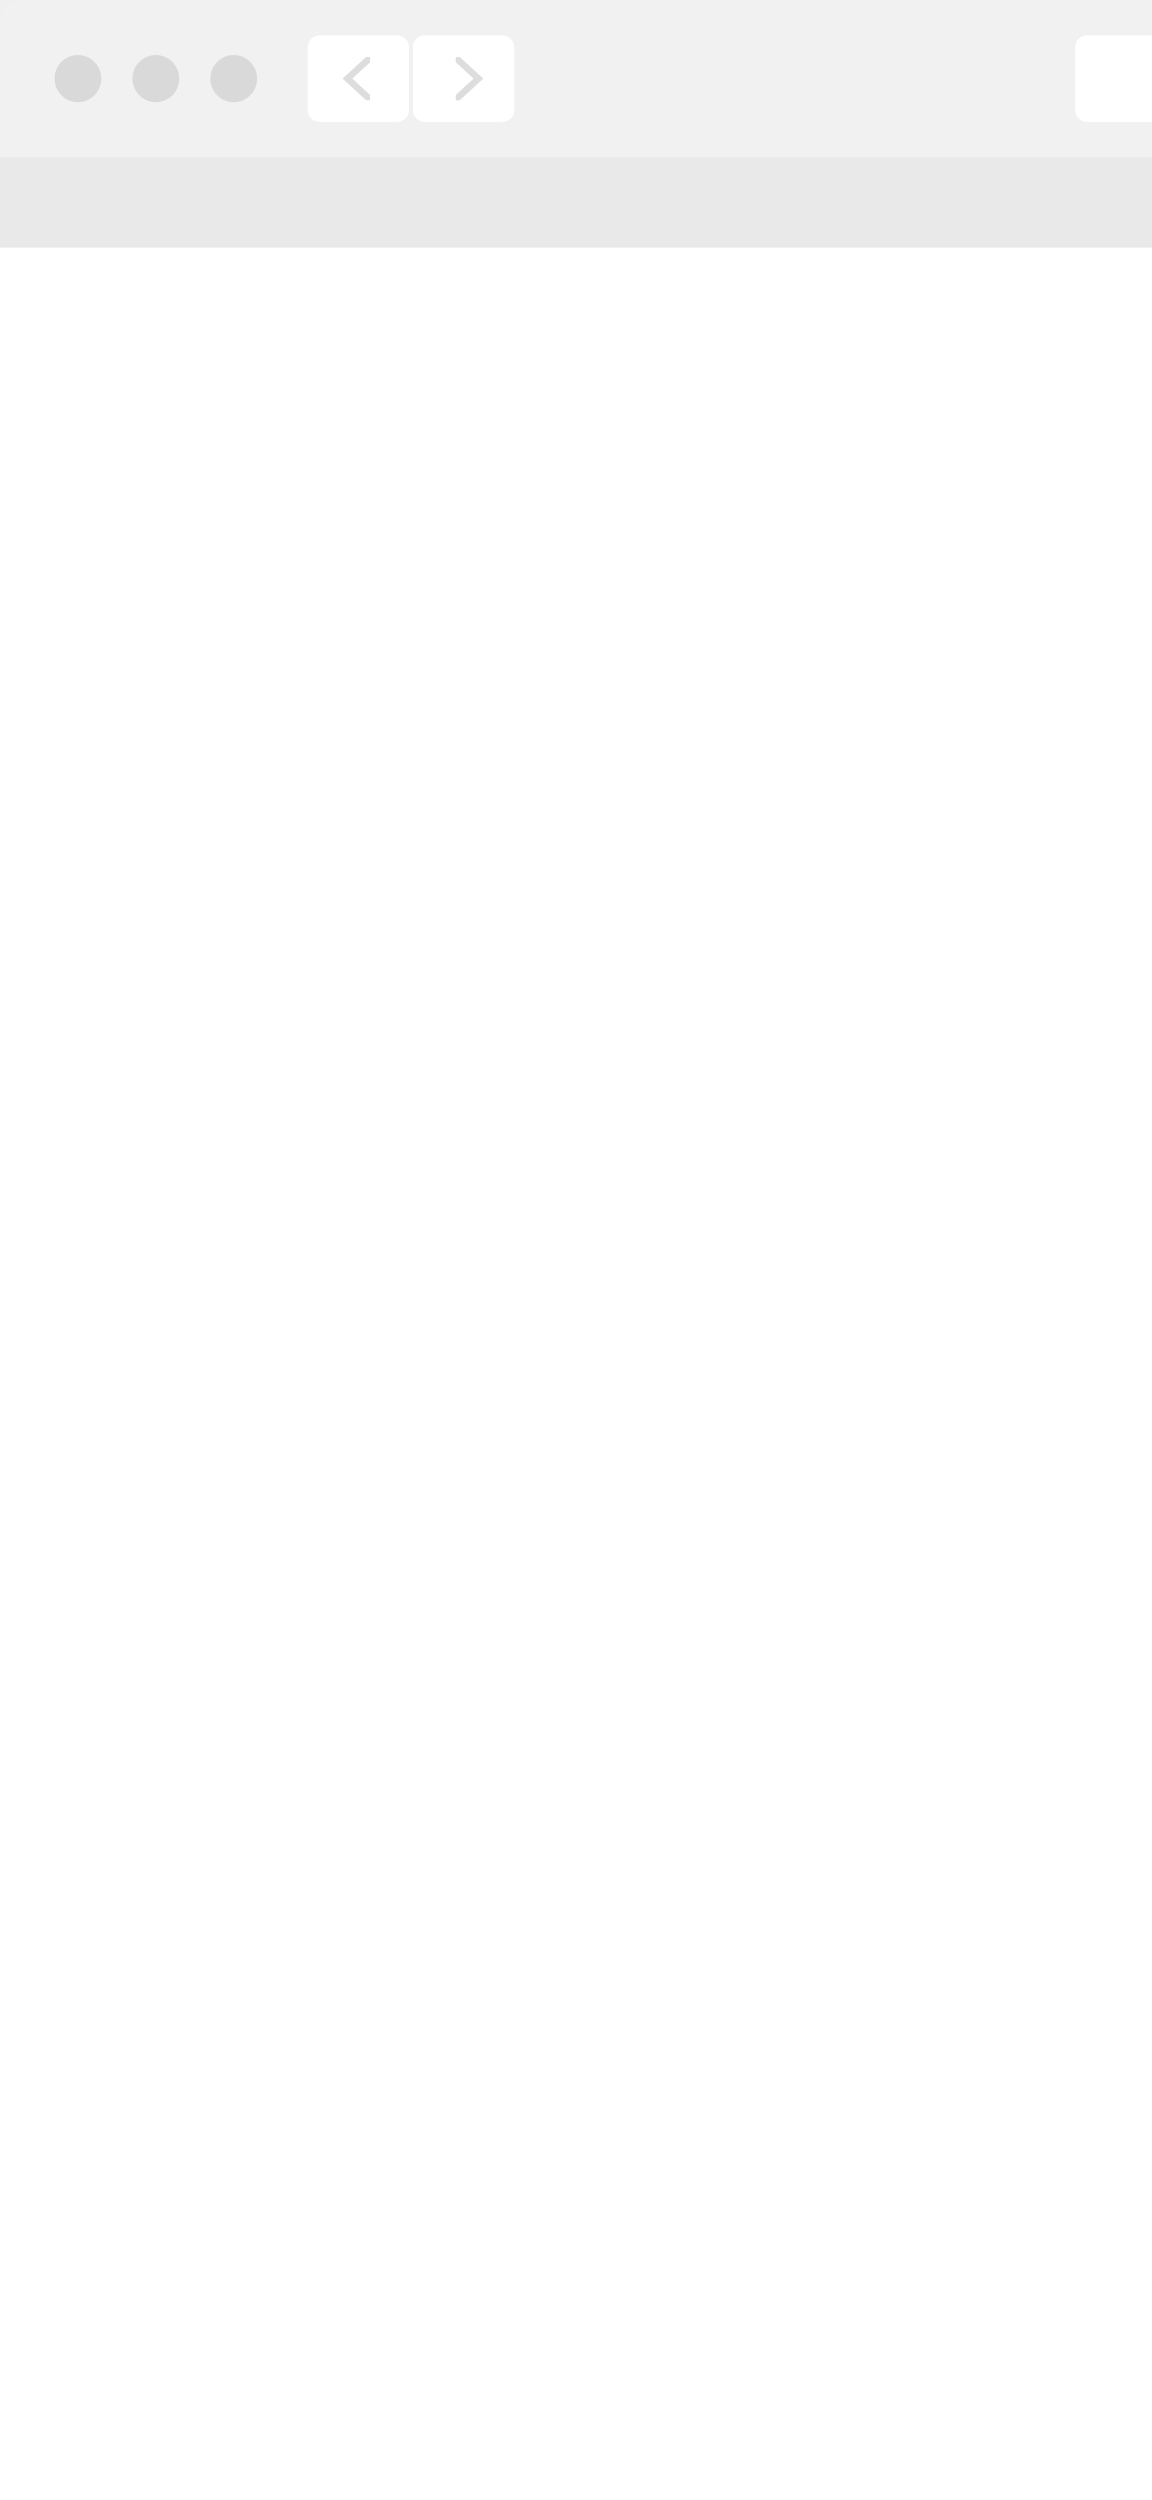
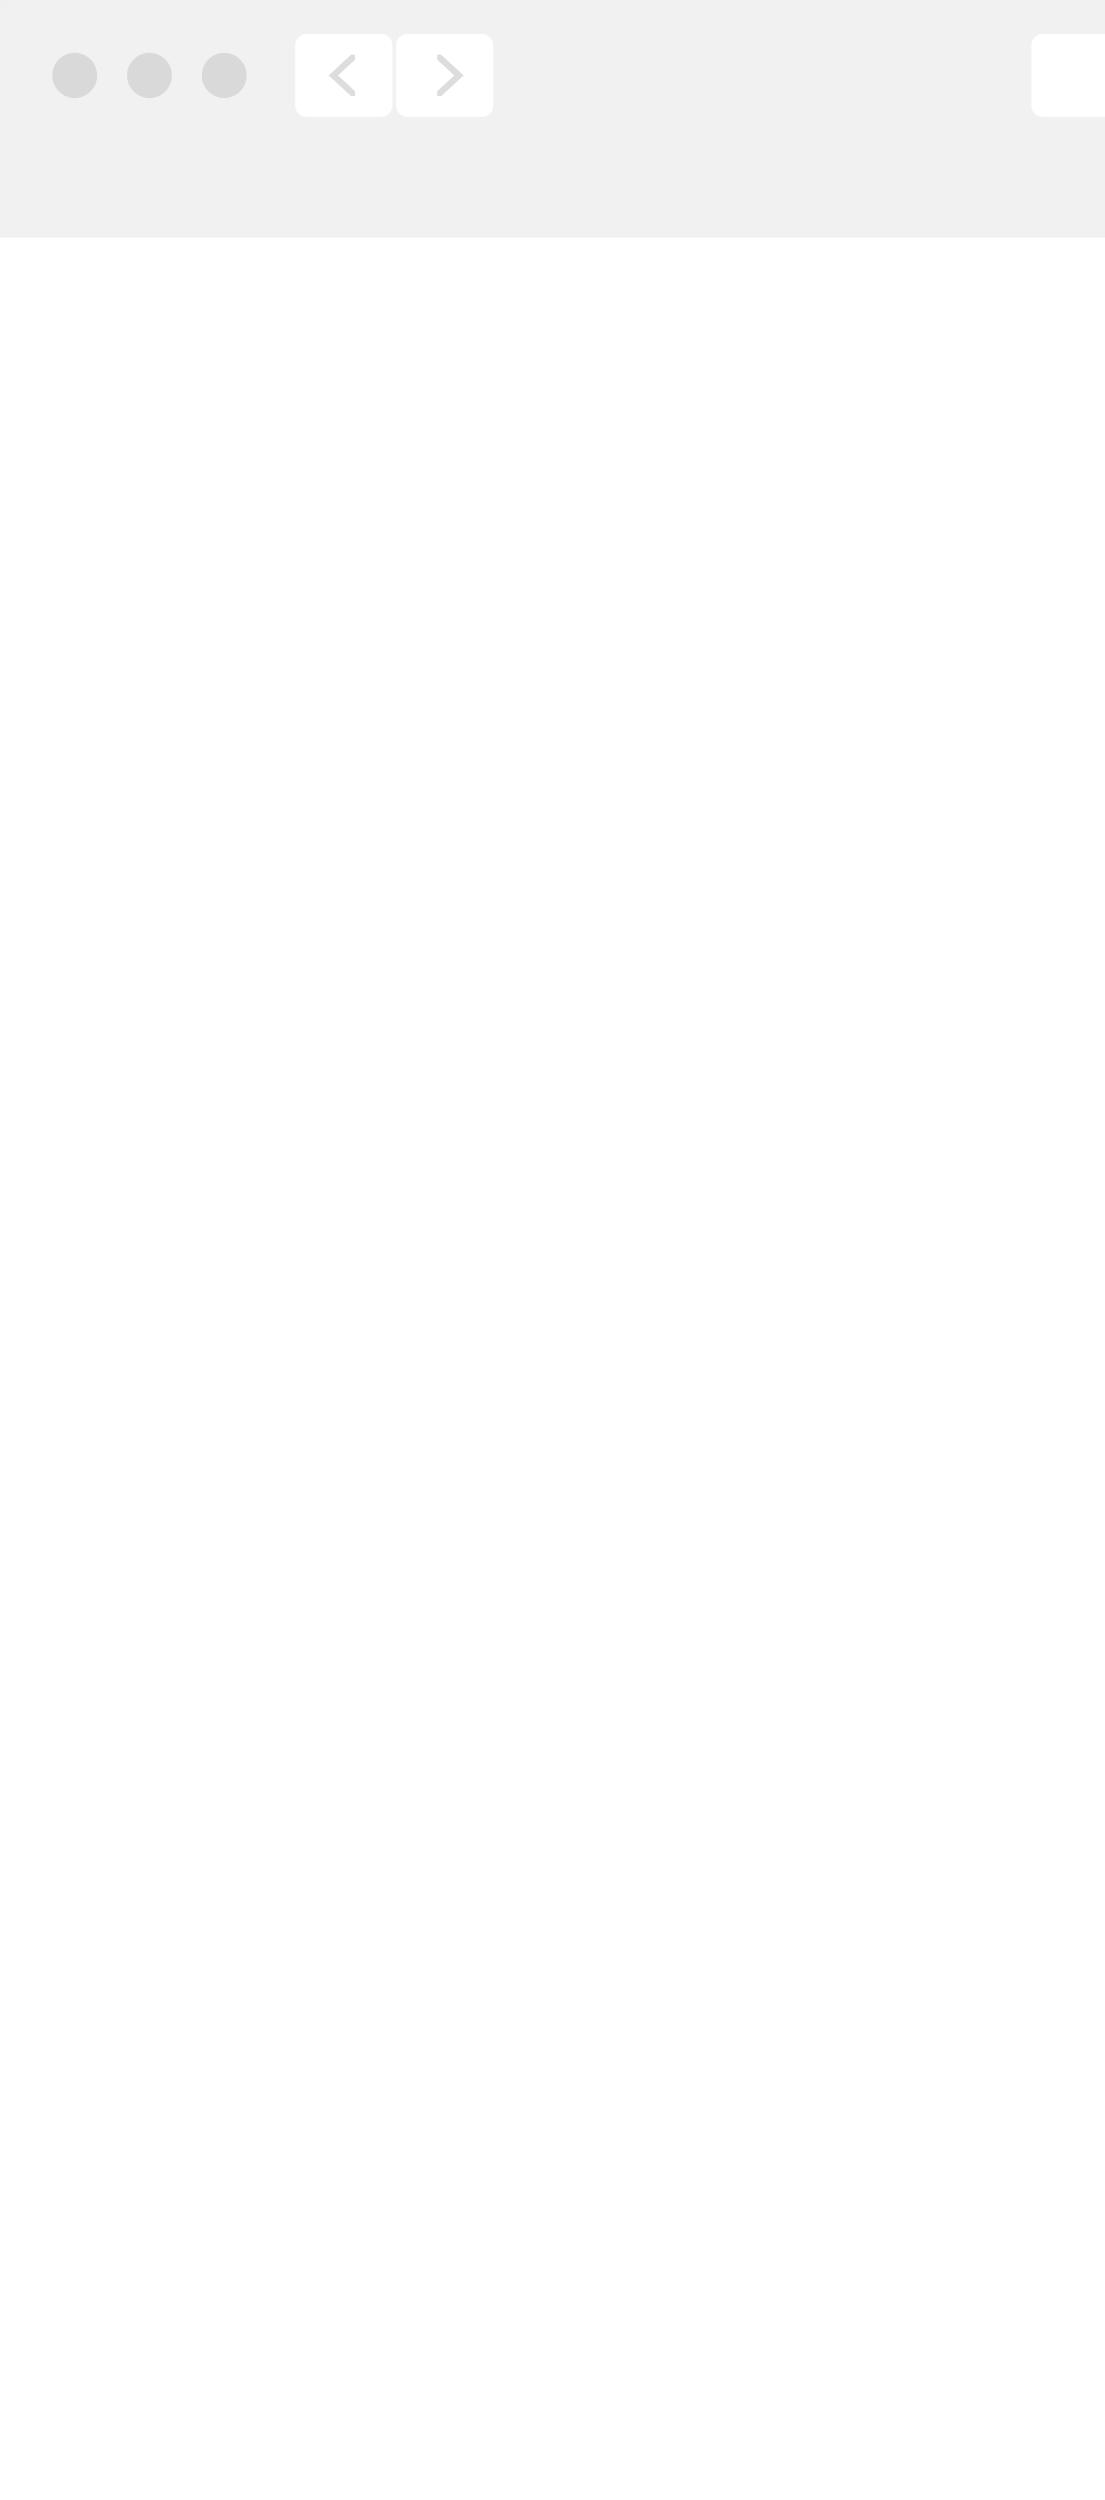
- <svg xmlns="http://www.w3.org/2000/svg" width="293px" height="636px" viewBox="0 0 293 636" version="1.1">
+ <svg xmlns="http://www.w3.org/2000/svg" width="293px" height="663px" viewBox="0 0 293 663" version="1.1">
  <defs />
  <g id="Page-1" stroke="none" stroke-width="1" fill="none" fill-rule="evenodd">
    <g id="iPhone-6" transform="translate(-82, -2606)">
      <g id="section" transform="translate(-1639, 1845)">
        <g id="safari" transform="translate(1721, 761)">
          <rect id="Window-Frame" fill="#FFFFFF" x="0" y="53" width="991" height="610" />
          <rect id="Browser-Top-Window" fill="#F1F1F1" x="0" y="0" width="991" height="60" rx="6" />
-           <g id="Tab-Bar" transform="translate(0, 40)" fill="#E9E9E9">
+           <g id="Tab-Bar" transform="translate(0, 40)" fill="#F1F1F1">
            <rect id="R" x="0" y="0" width="966.225" height="23" />
          </g>
          <g id="Search-Bar" transform="translate(273.516, 9)" fill="#FFFFFF">
            <rect id="R" x="0" y="0" width="444.959" height="22" rx="3" />
          </g>
          <g id="Forwards-Button" transform="translate(105.046, 9)">
            <rect id="R" fill="#FFFFFF" x="0" y="0" width="25.766" height="22" rx="3" />
            <path d="M16.815,16.5 L10.838,11 L16.815,5.5 L16.815,5.5 L17.838,5.5 L17.838,6.838 L13.316,11 L17.838,15.162 L17.838,16.5 L16.815,16.5 Z" id="Button" fill="#DDDDDD" transform="translate(14.3695, 11) scale(-1, 1) translate(-14.3695, -11) " />
          </g>
          <g id="Backwards-Button" transform="translate(78.289, 9)">
            <rect id="R" fill="#FFFFFF" x="0" y="0" width="25.766" height="22" rx="3" />
            <path d="M14.833,16.5 L8.856,11 L14.833,5.5 L14.833,5.5 L15.856,5.5 L15.856,6.838 L11.334,11 L15.856,15.162 L15.856,16.5 L14.833,16.5 Z" id="Button" fill="#DDDDDD" />
          </g>
          <path d="M19.82,26 C23.104,26 25.766,23.314 25.766,20 C25.766,16.686 23.104,14 19.82,14 C16.536,14 13.874,16.686 13.874,20 C13.874,23.314 16.536,26 19.82,26 Z M39.64,26 C42.924,26 45.586,23.314 45.586,20 C45.586,16.686 42.924,14 39.64,14 C36.356,14 33.694,16.686 33.694,20 C33.694,23.314 36.356,26 39.64,26 Z M59.46,26 C62.744,26 65.406,23.314 65.406,20 C65.406,16.686 62.744,14 59.46,14 C56.176,14 53.514,16.686 53.514,20 C53.514,23.314 56.176,26 59.46,26 Z" id="Window-Buttons" fill="#D9D9D9" />
        </g>
      </g>
    </g>
  </g>
</svg>
